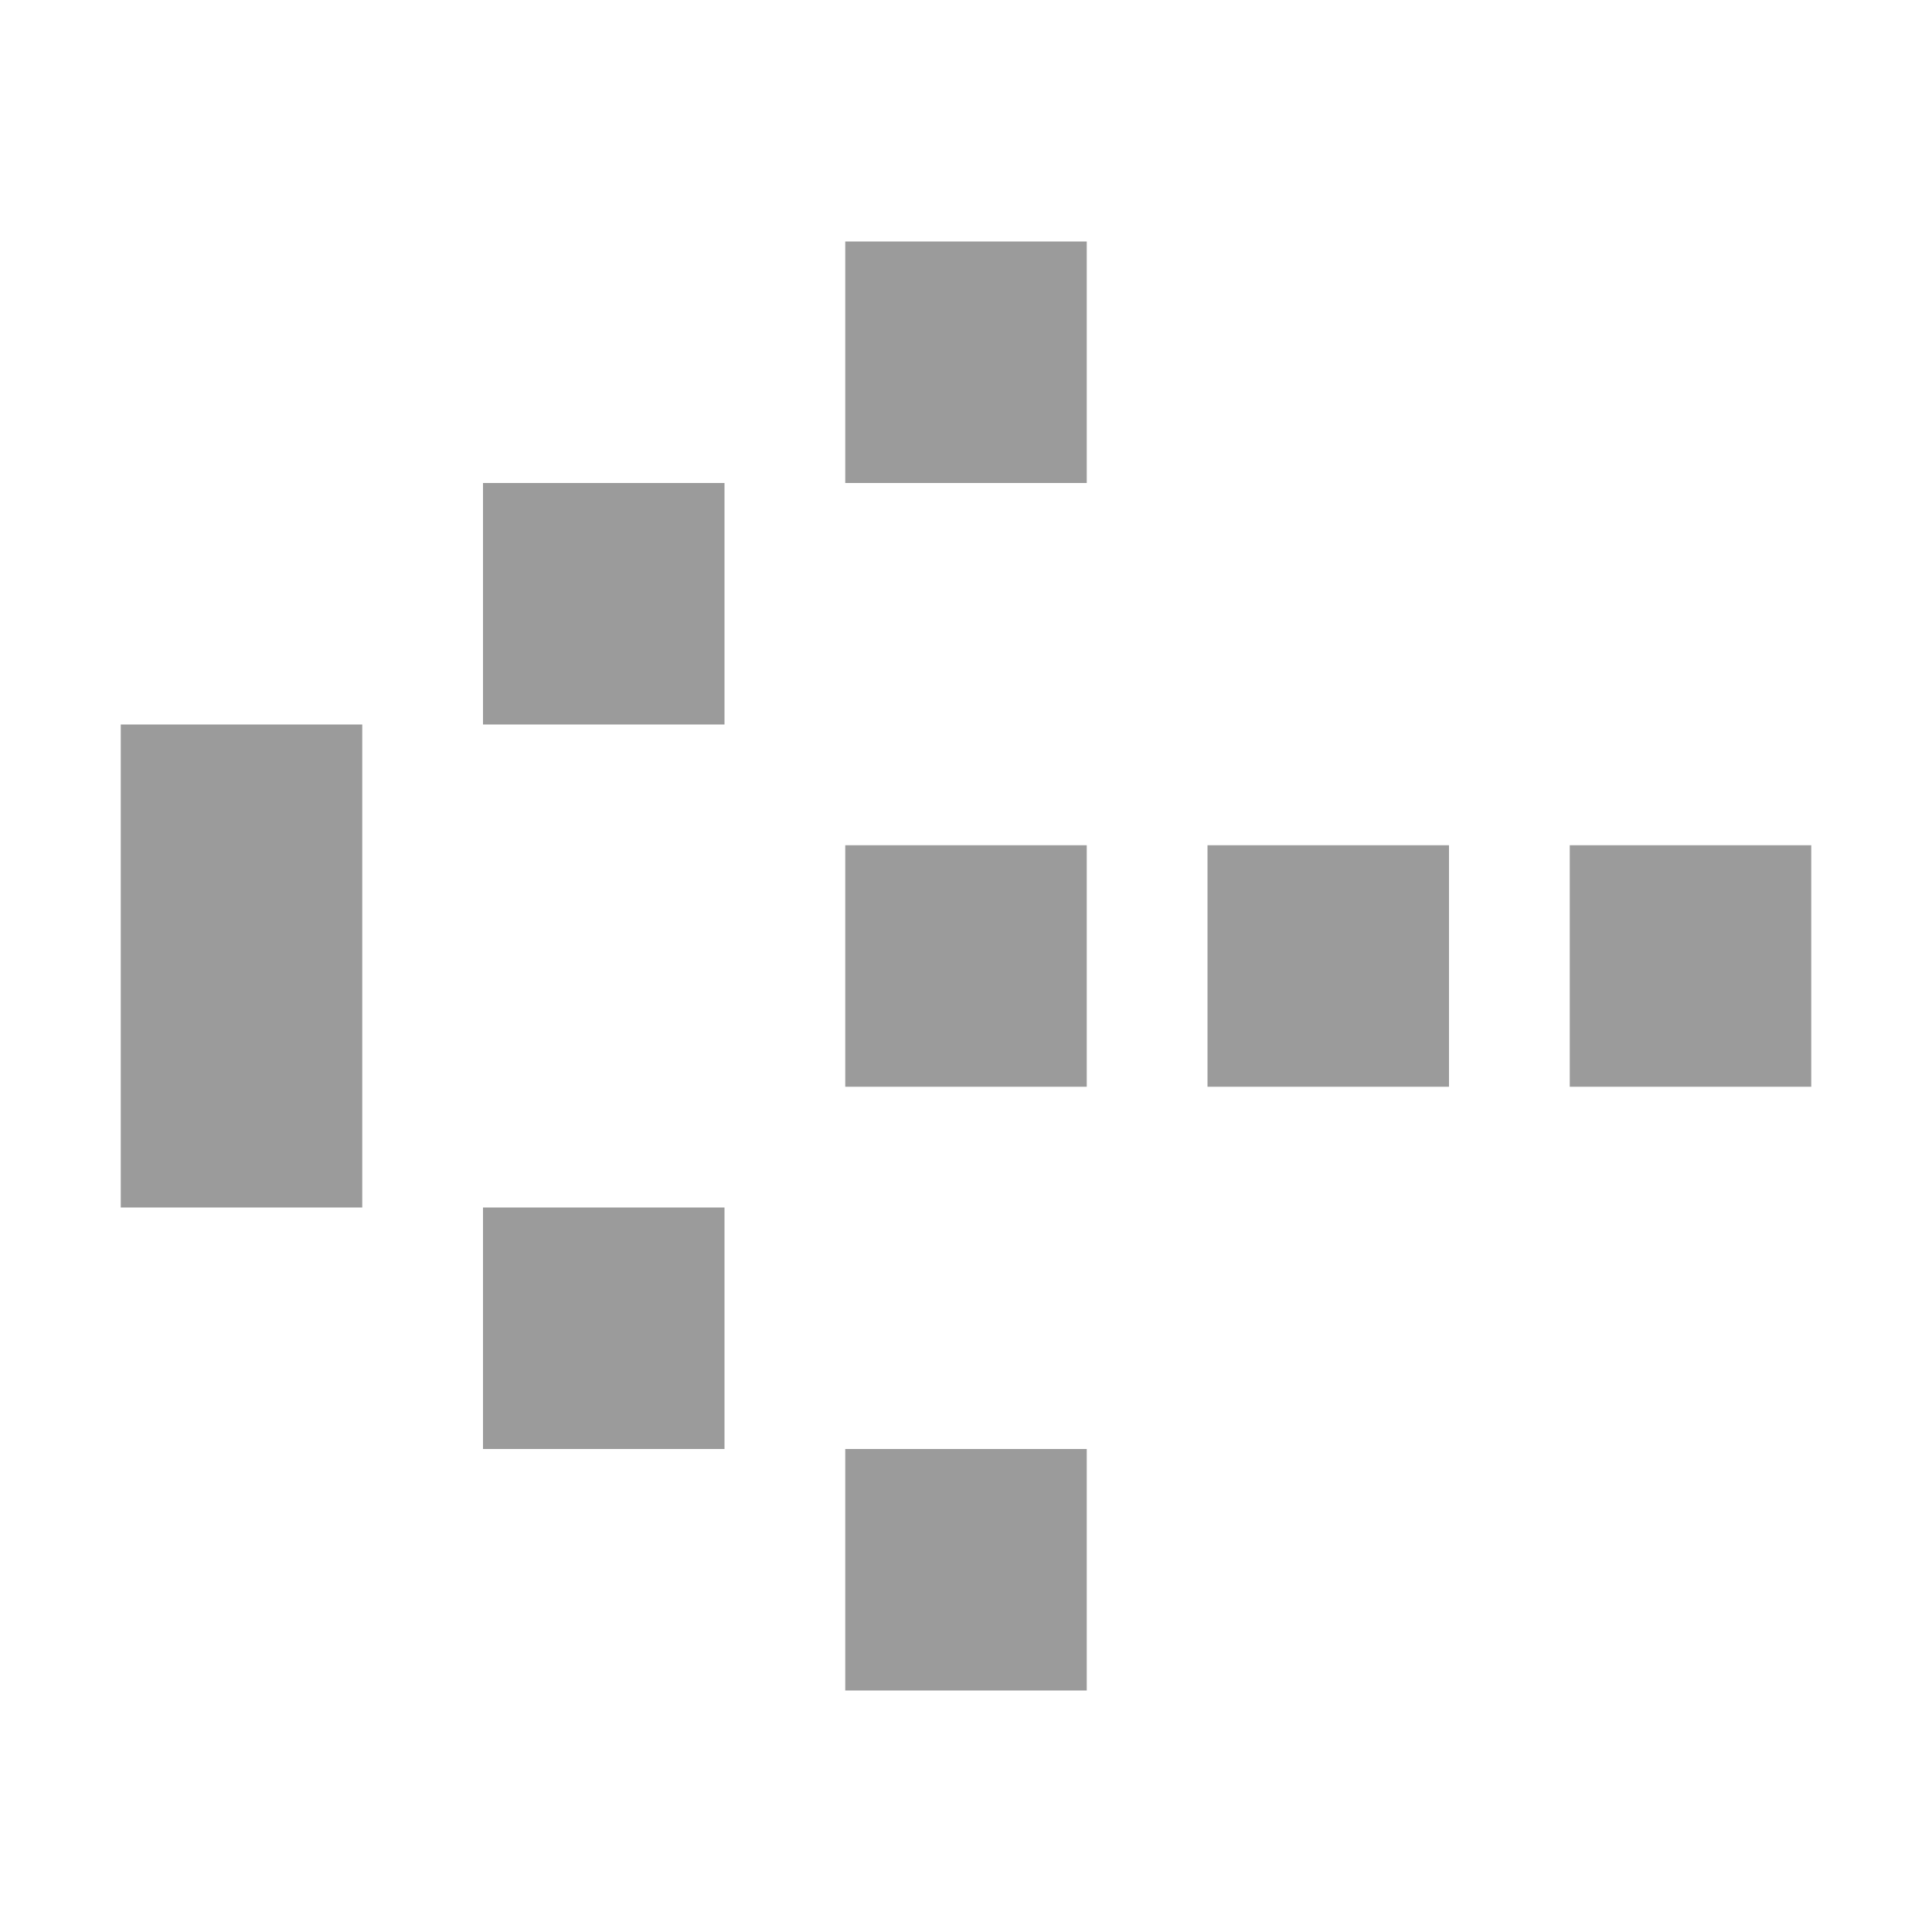
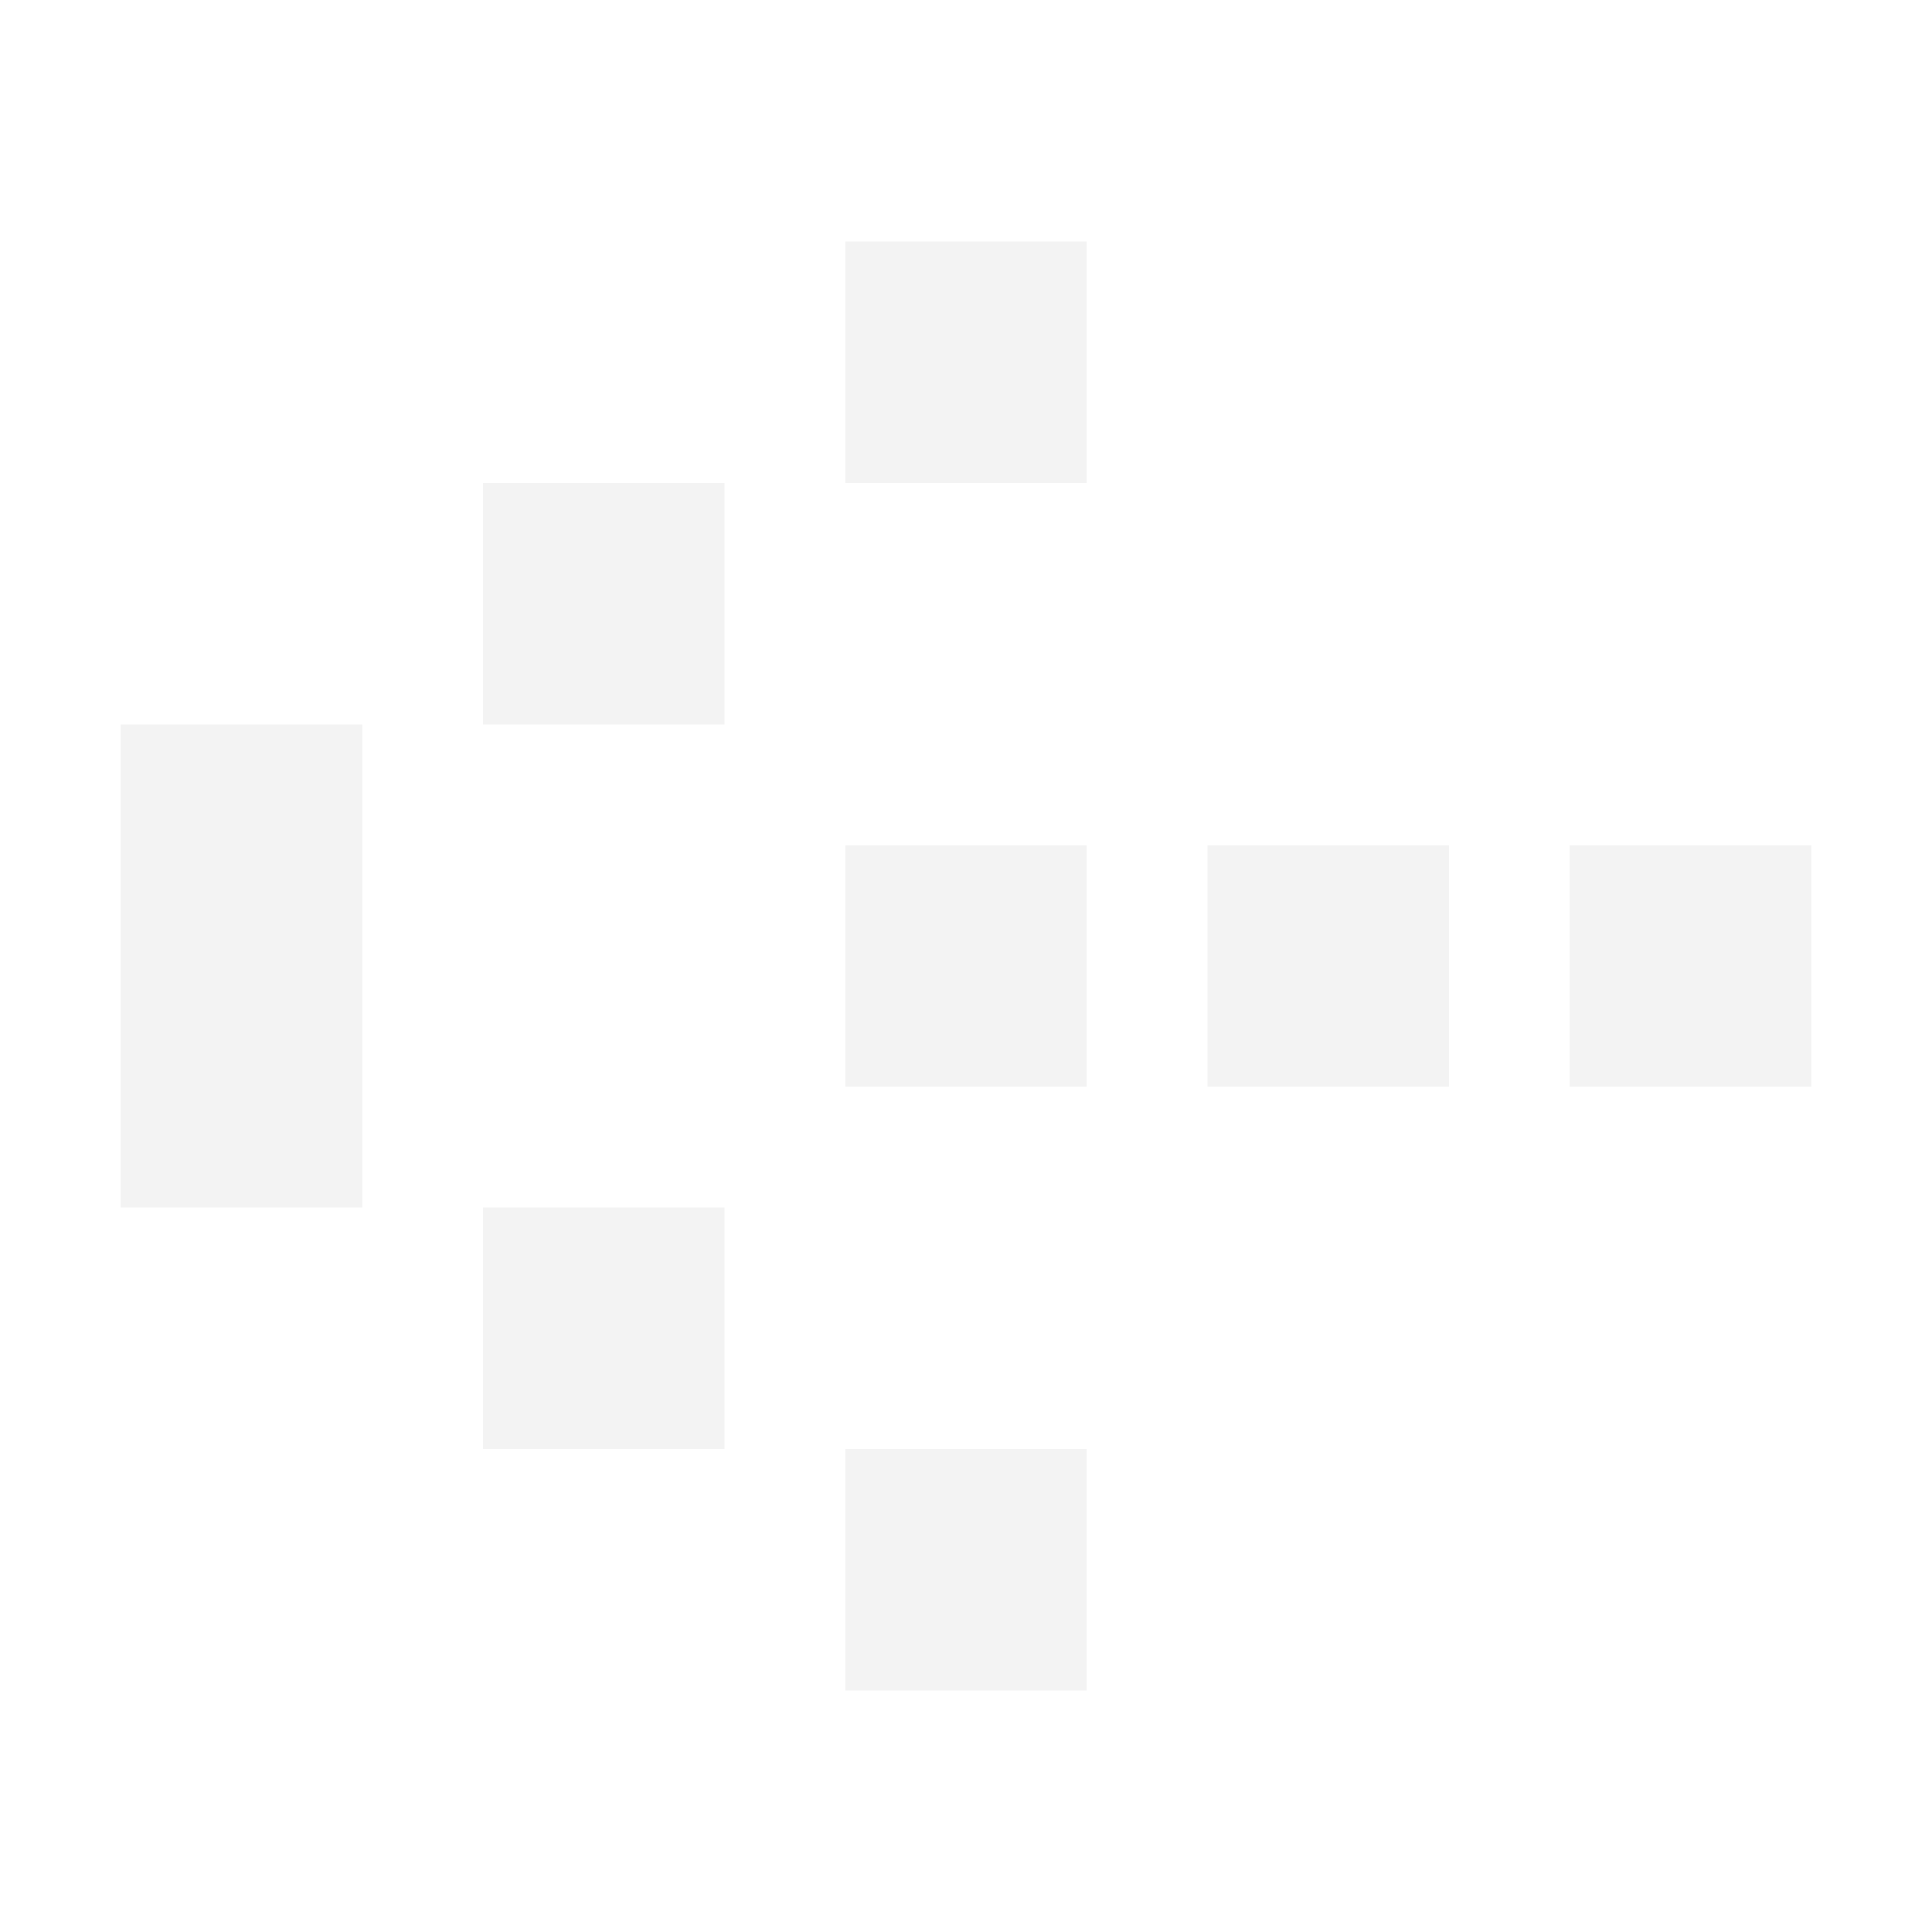
<svg xmlns="http://www.w3.org/2000/svg" width="30" height="30" viewBox="0 0 30 30" fill="none">
-   <path d="M1.875 11.25H5.625V18.75H1.875V11.25ZM7.5 7.5H11.25V11.25H7.5V7.5ZM7.5 18.75H11.25V22.5H7.5V18.75ZM13.125 3.75H16.875V7.5H13.125V3.75ZM13.125 13.125H16.875V16.875H13.125V13.125ZM13.125 22.5H16.875V26.25H13.125V22.5ZM18.75 13.125H22.5V16.875H18.75V13.125ZM24.375 13.125H28.125V16.875H24.375V13.125Z" fill="#9B9B9B" />
+   <path d="M1.875 11.25H5.625V18.75H1.875V11.25ZM7.5 7.5H11.25V11.25H7.5V7.5ZM7.5 18.75H11.25V22.5H7.5V18.75ZM13.125 3.75H16.875V7.5H13.125V3.75ZM13.125 13.125H16.875V16.875H13.125V13.125ZM13.125 22.5H16.875V26.25H13.125V22.5ZM18.75 13.125H22.5V16.875H18.75V13.125ZM24.375 13.125H28.125V16.875H24.375V13.125Z" fill="#F3F3F3" />
</svg>
